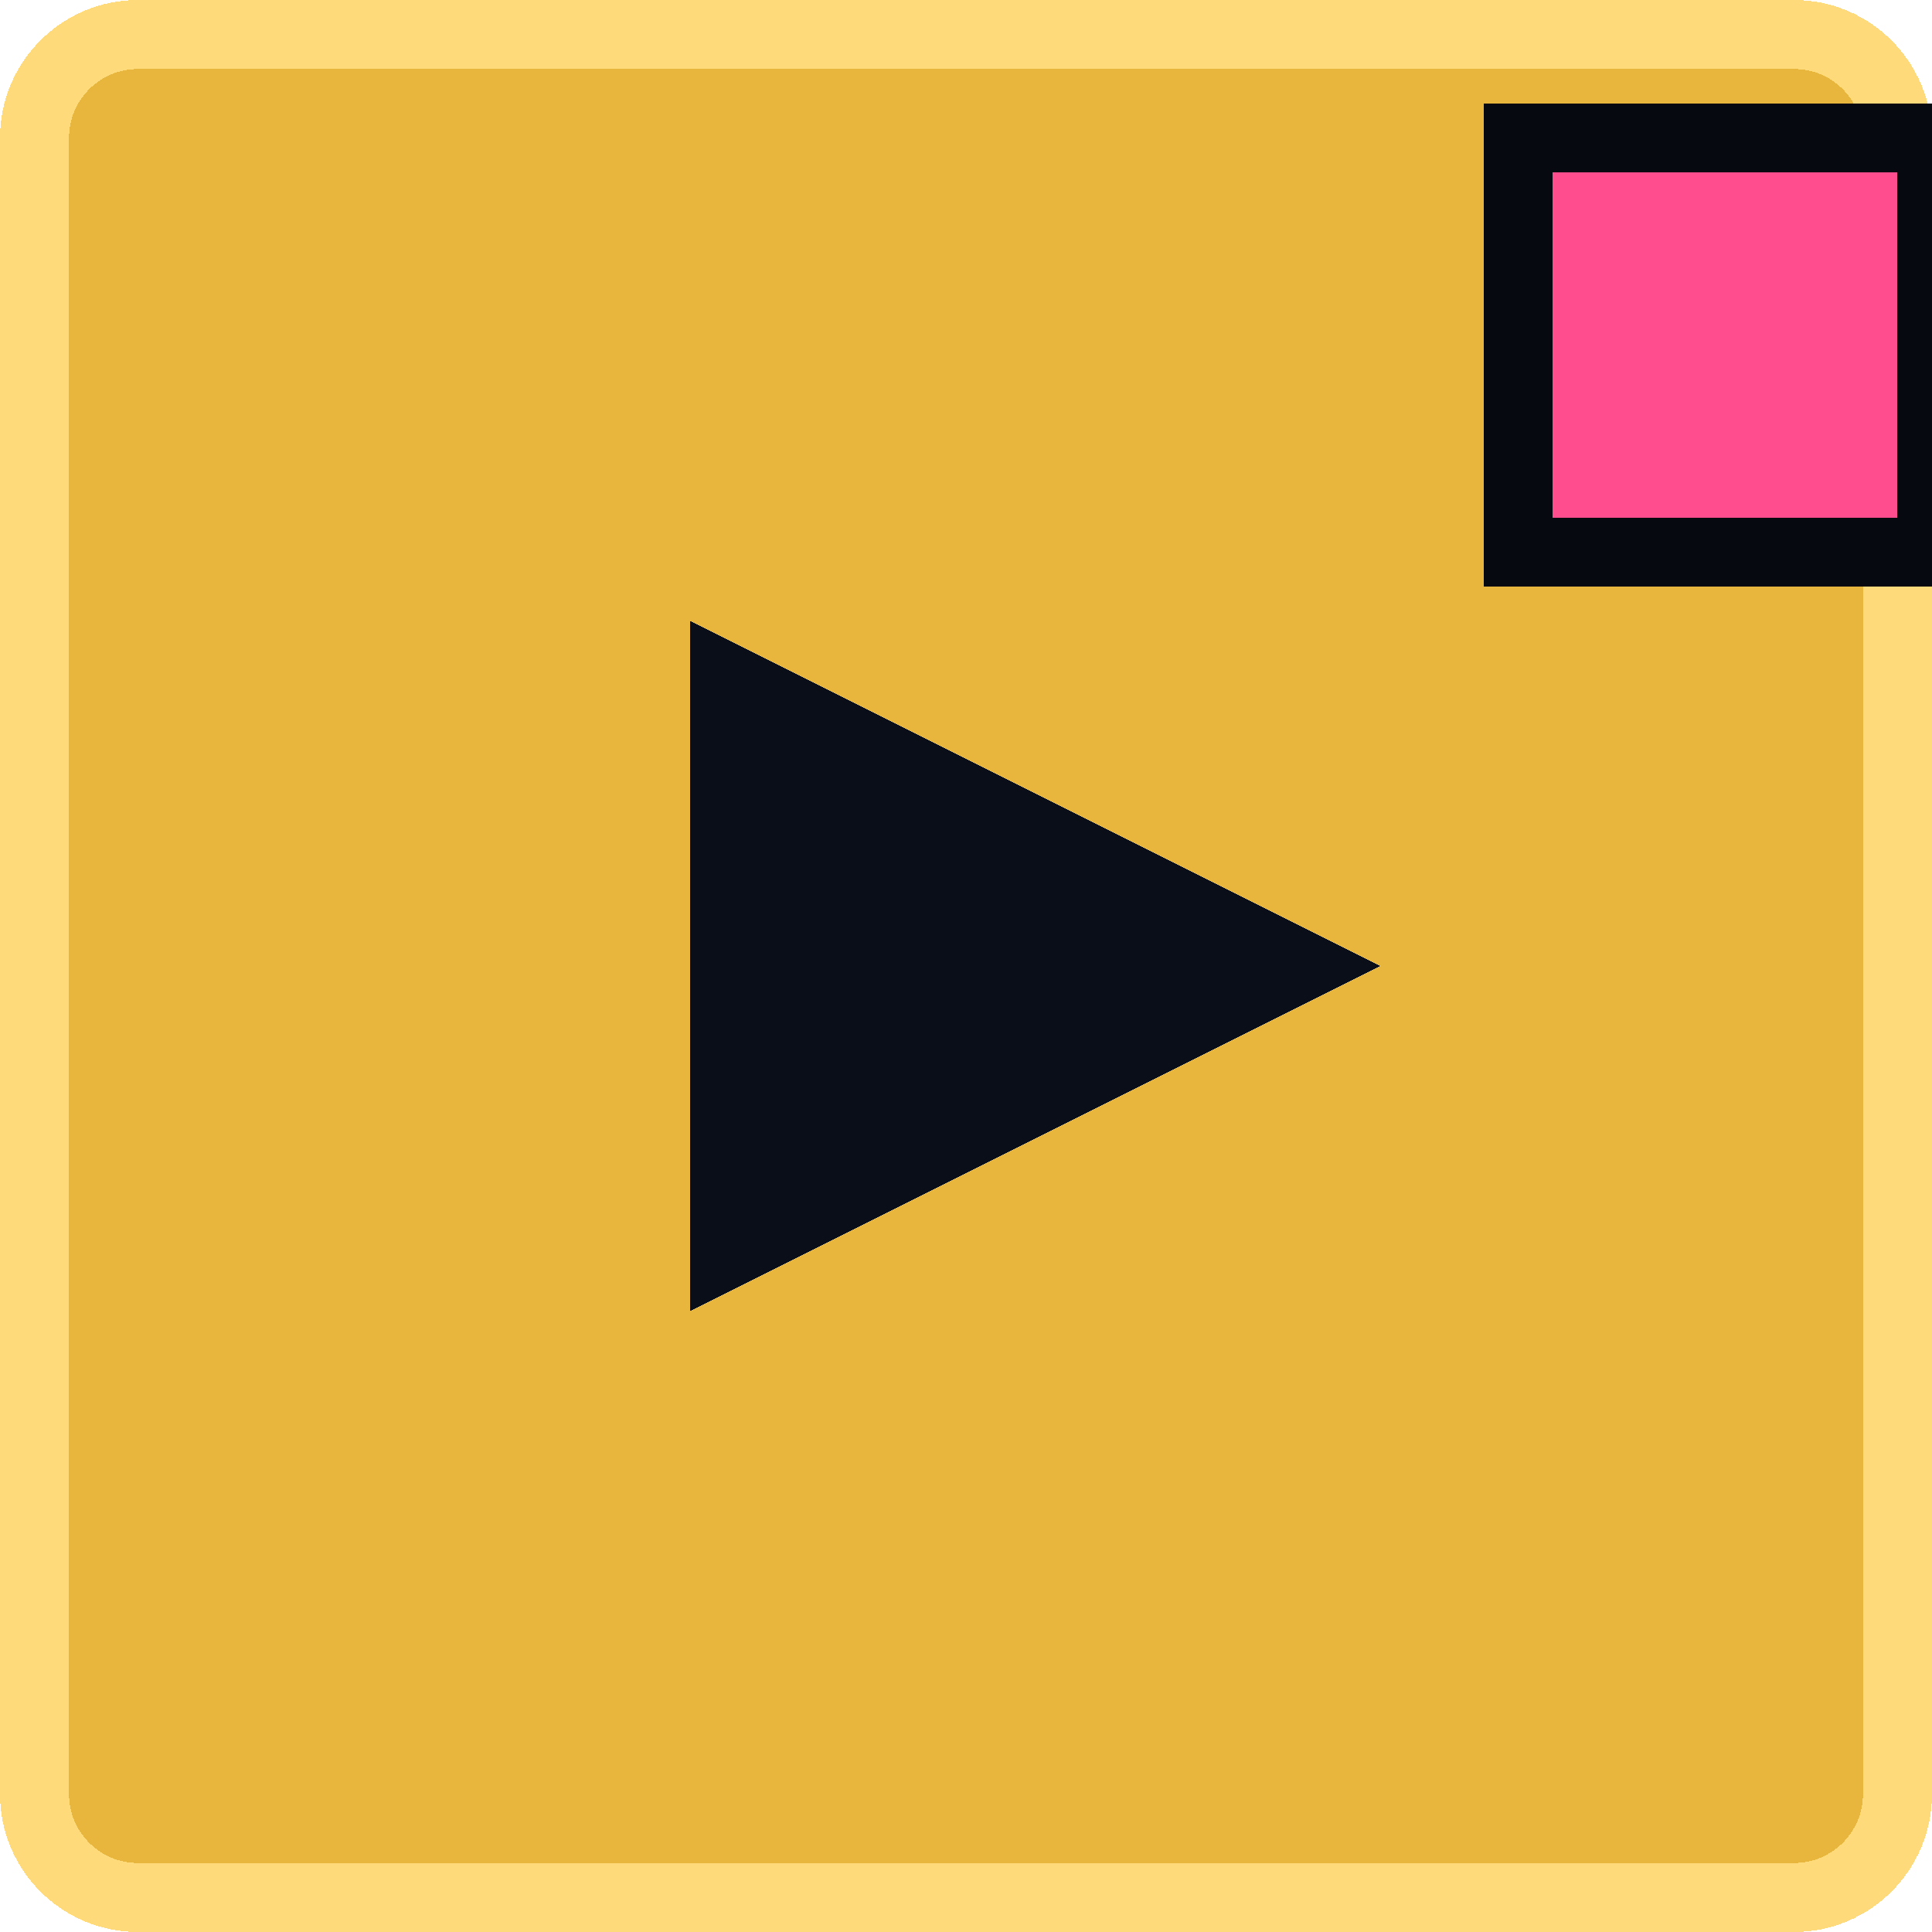
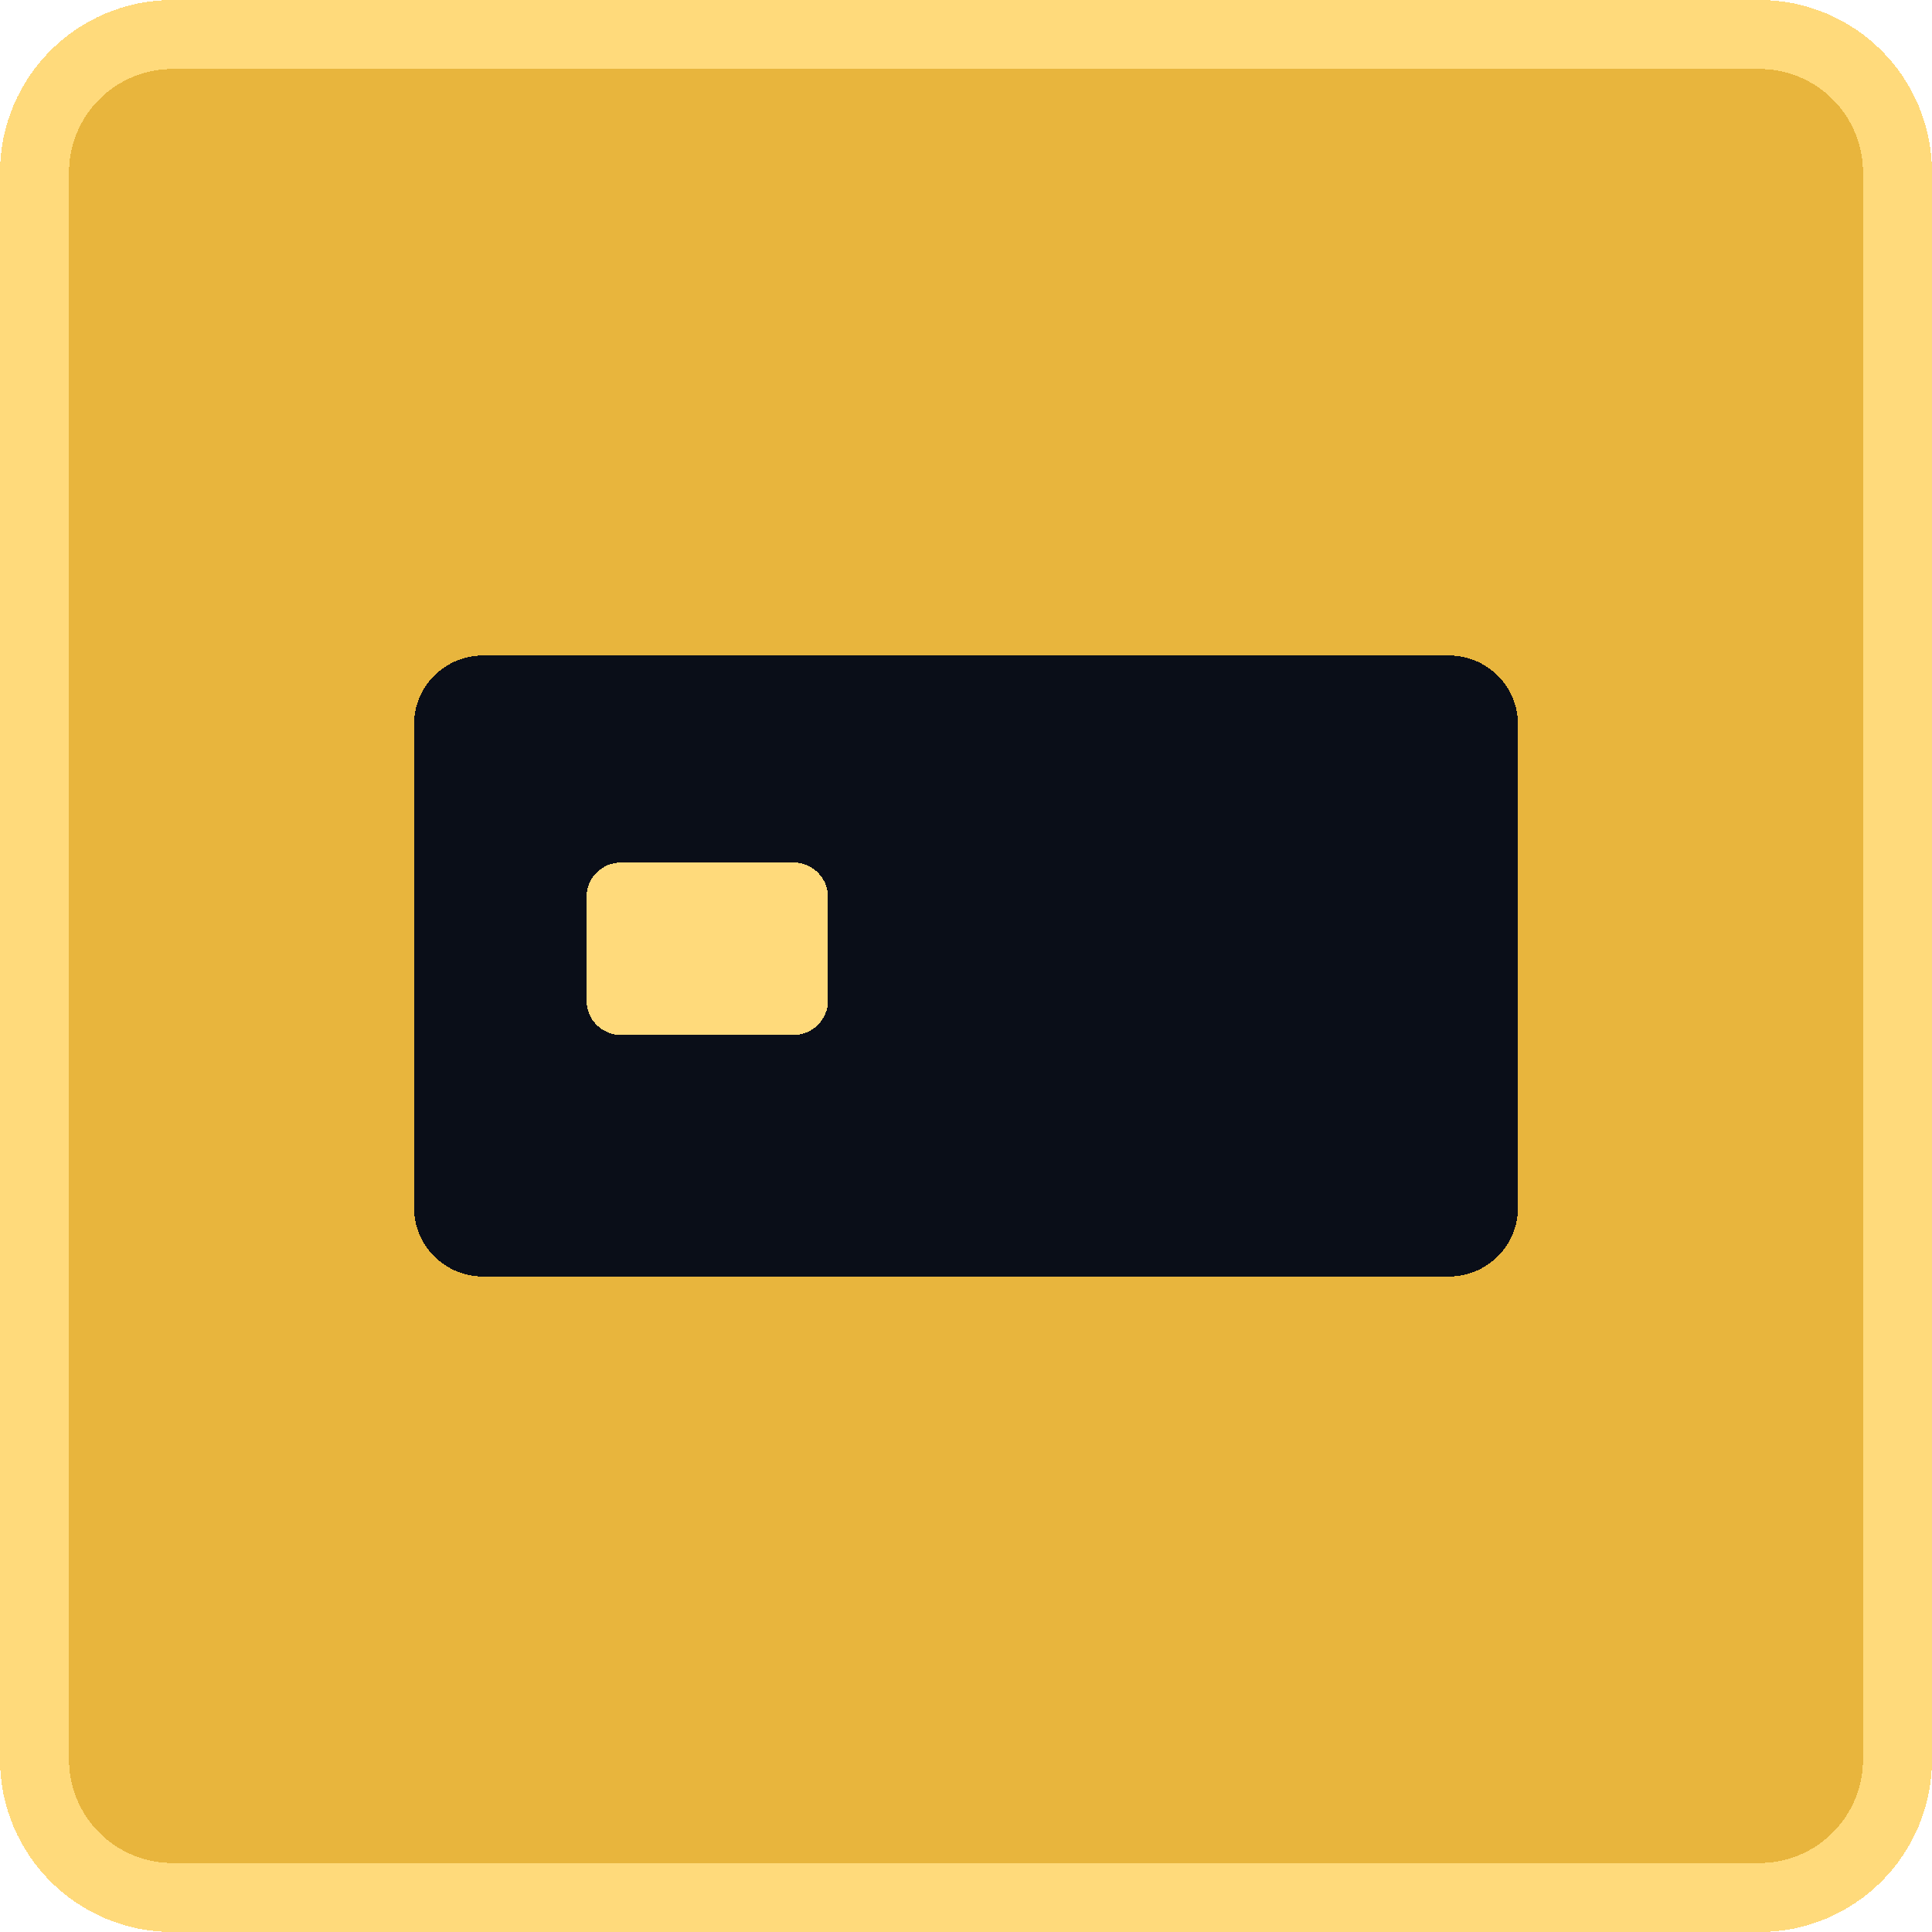
<svg xmlns="http://www.w3.org/2000/svg" width="56" height="56" viewBox="0 0 56 56" fill="none" shape-rendering="crispEdges">
-   <rect x="1" y="1" width="54" height="54" rx="3" fill="#E8B53D" stroke="#FFDA7B" stroke-width="2" />
-   <path d="M20 18 L40 28 L20 38 Z" fill="#0A0E18" />
-   <rect x="44" y="4" width="12" height="12" fill="#FF4D8D" stroke="#06090F" stroke-width="2" />
+   <rect x="1" y="1" width="54" height="54" rx="4" fill="#E8B53D" stroke="#FFDA7B" stroke-width="2" />
+   <rect x="12" y="19" width="32" height="18" rx="2" fill="#0A0E18" />
+   <rect x="17" y="25" width="7" height="5" rx="1" fill="#FFDA7B" />
</svg>
